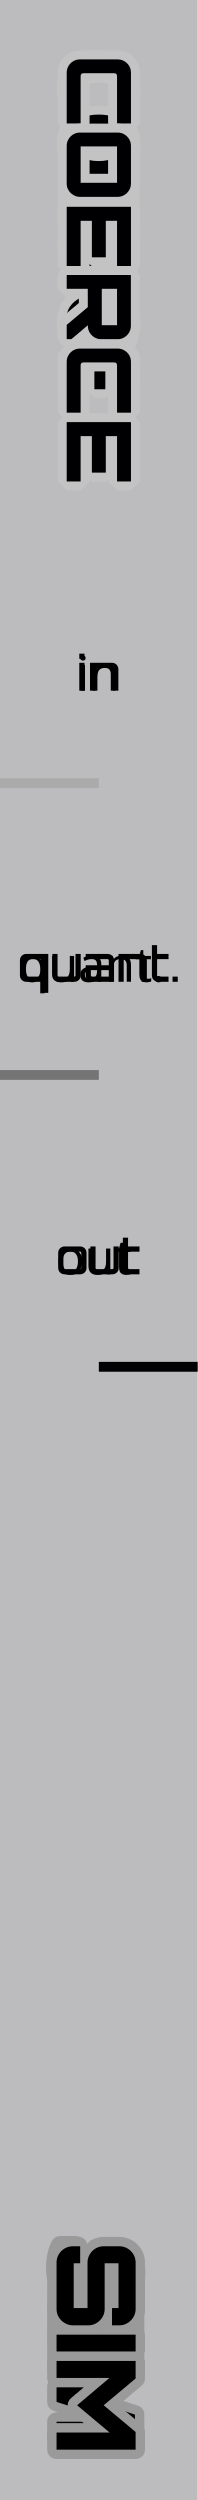
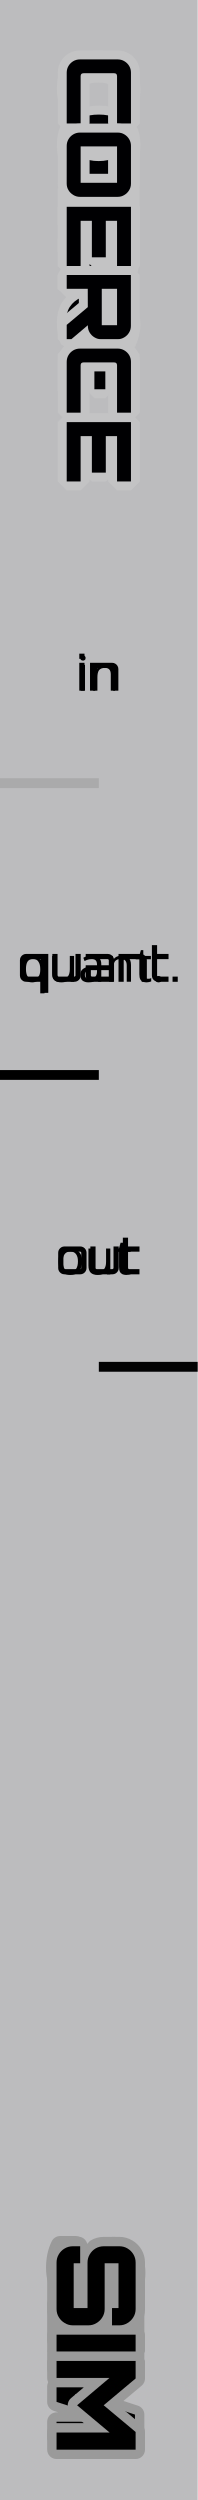
<svg xmlns="http://www.w3.org/2000/svg" xmlns:xlink="http://www.w3.org/1999/xlink" id="svg5" version="1.1" viewBox="0 0 10.16 128.5" height="128.5mm" width="10.16mm" xml:space="preserve">
  <defs id="defs2">
    <linearGradient id="linearGradient5269">
      <stop style="stop-color:#bc9051;stop-opacity:1;" offset="0" id="stop5267" />
    </linearGradient>
    <linearGradient id="linearGradient7378">
      <stop style="stop-color:#bd91df;stop-opacity:1;" offset="0" id="stop12941" />
      <stop style="stop-color:#28c6ff;stop-opacity:1;" offset="1" id="stop12943" />
    </linearGradient>
    <rect x="-362.746" y="242.835" width="272.943" height="175.773" id="rect2576" />
    <rect x="0" y="456.791" width="76.8" height="28.878" id="rect405" />
    <linearGradient id="linearGradient1445">
      <stop style="stop-color:#e0e8f3;stop-opacity:1;" offset="0" id="stop1441" />
      <stop style="stop-color:#e0e8f3;stop-opacity:0;" offset="1" id="stop1443" />
    </linearGradient>
    <rect x="7.071" y="69.296" width="26.163" height="19.092" id="rect292" />
    <rect x="7.071" y="69.296" width="26.163" height="19.092" id="rect374" />
    <linearGradient xlink:href="#linearGradient1445" id="linearGradient1451" x1="2.957" y1="5.593" x2="17.363" y2="5.593" gradientUnits="userSpaceOnUse" />
    <rect x="-362.746" y="242.835" width="272.943" height="175.773" id="rect725" />
    <rect x="-362.746" y="242.835" width="272.943" height="175.773" id="rect806" />
    <rect x="-362.746" y="242.835" width="272.943" height="175.773" id="rect872" />
    <mask maskUnits="userSpaceOnUse" id="mask12356-9">
      <path style="fill:#ff00ff;stroke:#fe5aff;stroke-width:0.102;stroke-linejoin:bevel;stroke-dasharray:none;stroke-opacity:1;paint-order:stroke fill markers" d="m 4.247,120.102 1e-7,-40.771 H 16.338 v 40.771 z" id="path12358-1" />
    </mask>
    <mask maskUnits="userSpaceOnUse" id="mask12412-7">
      <path style="fill:#ff00ff;stroke:#fe5aff;stroke-width:0.102;stroke-linejoin:bevel;stroke-dasharray:none;stroke-opacity:1;paint-order:stroke fill markers" d="m 4.247,120.102 1e-7,-40.771 H 16.338 v 40.771 z" id="path12414-0" />
    </mask>
    <mask maskUnits="userSpaceOnUse" id="mask12412-8">
      <path style="fill:#ff00ff;stroke:#fe5aff;stroke-width:0.102;stroke-linejoin:bevel;stroke-dasharray:none;stroke-opacity:1;paint-order:stroke fill markers" d="m 4.247,120.102 1e-7,-40.771 H 16.338 v 40.771 z" id="path12414-9" />
    </mask>
    <mask maskUnits="userSpaceOnUse" id="mask12352-9">
      <path style="fill:#ff00ff;stroke:#fe5aff;stroke-width:0.102;stroke-linejoin:bevel;stroke-dasharray:none;stroke-opacity:1;paint-order:stroke fill markers" d="m 4.247,120.102 1e-7,-40.771 H 16.338 v 40.771 z" id="path12354-1" />
    </mask>
    <mask maskUnits="userSpaceOnUse" id="mask12428-3">
      <path style="fill:#ff00ff;stroke:#fe5aff;stroke-width:0.102;stroke-linejoin:bevel;stroke-dasharray:none;stroke-opacity:1;paint-order:stroke fill markers" d="m 4.247,120.102 1e-7,-40.771 H 16.338 v 40.771 z" id="path12430-2" />
    </mask>
    <mask maskUnits="userSpaceOnUse" id="mask12428-6">
      <path style="fill:#ff00ff;stroke:#fe5aff;stroke-width:0.102;stroke-linejoin:bevel;stroke-dasharray:none;stroke-opacity:1;paint-order:stroke fill markers" d="m 4.247,120.102 1e-7,-40.771 H 16.338 v 40.771 z" id="path12430-5" />
    </mask>
    <clipPath clipPathUnits="userSpaceOnUse" id="clipPath4444">
      <path style="display:inline;fill:#ff00ff;stroke:#fe5aff;stroke-width:0.102;stroke-linejoin:bevel;stroke-dasharray:none;stroke-opacity:1;paint-order:stroke fill markers" d="m 4.247,120.102 1e-7,-40.771 H 16.338 v 40.771 z" id="path4446" />
    </clipPath>
    <rect x="-362.746" y="242.835" width="272.943" height="175.773" id="rect30022" />
    <rect x="-362.746" y="242.835" width="272.943" height="175.773" id="rect2576-2" />
    <rect x="0" y="456.791" width="76.8" height="28.878" id="rect405-8" />
    <rect x="7.071" y="69.296" width="26.163" height="19.092" id="rect292-9" />
    <rect x="7.071" y="69.296" width="26.163" height="19.092" id="rect374-2" />
    <rect x="-362.746" y="242.835" width="272.943" height="175.773" id="rect725-6" />
    <rect x="-362.746" y="242.835" width="272.943" height="175.773" id="rect806-0" />
    <rect x="-362.746" y="242.835" width="272.943" height="175.773" id="rect872-1" />
    <mask maskUnits="userSpaceOnUse" id="mask12356-9-6">
      <path style="fill:#ff00ff;stroke:#fe5aff;stroke-width:0.102;stroke-linejoin:bevel;stroke-dasharray:none;stroke-opacity:1;paint-order:stroke fill markers" d="m 4.247,120.102 1e-7,-40.771 H 16.338 v 40.771 z" id="path12358-1-9" />
    </mask>
    <mask maskUnits="userSpaceOnUse" id="mask12412-7-2">
      <path style="fill:#ff00ff;stroke:#fe5aff;stroke-width:0.102;stroke-linejoin:bevel;stroke-dasharray:none;stroke-opacity:1;paint-order:stroke fill markers" d="m 4.247,120.102 1e-7,-40.771 H 16.338 v 40.771 z" id="path12414-0-3" />
    </mask>
    <mask maskUnits="userSpaceOnUse" id="mask12412-8-4">
      <path style="fill:#ff00ff;stroke:#fe5aff;stroke-width:0.102;stroke-linejoin:bevel;stroke-dasharray:none;stroke-opacity:1;paint-order:stroke fill markers" d="m 4.247,120.102 1e-7,-40.771 H 16.338 v 40.771 z" id="path12414-9-9" />
    </mask>
    <mask maskUnits="userSpaceOnUse" id="mask12352-9-9">
      <path style="fill:#ff00ff;stroke:#fe5aff;stroke-width:0.102;stroke-linejoin:bevel;stroke-dasharray:none;stroke-opacity:1;paint-order:stroke fill markers" d="m 4.247,120.102 1e-7,-40.771 H 16.338 v 40.771 z" id="path12354-1-9" />
    </mask>
    <mask maskUnits="userSpaceOnUse" id="mask12428-3-6">
      <path style="fill:#ff00ff;stroke:#fe5aff;stroke-width:0.102;stroke-linejoin:bevel;stroke-dasharray:none;stroke-opacity:1;paint-order:stroke fill markers" d="m 4.247,120.102 1e-7,-40.771 H 16.338 v 40.771 z" id="path12430-2-1" />
    </mask>
    <mask maskUnits="userSpaceOnUse" id="mask12428-6-2">
      <path style="fill:#ff00ff;stroke:#fe5aff;stroke-width:0.102;stroke-linejoin:bevel;stroke-dasharray:none;stroke-opacity:1;paint-order:stroke fill markers" d="m 4.247,120.102 1e-7,-40.771 H 16.338 v 40.771 z" id="path12430-5-8" />
    </mask>
    <clipPath clipPathUnits="userSpaceOnUse" id="clipPath4444-4">
      <path style="display:inline;fill:#ff00ff;stroke:#fe5aff;stroke-width:0.102;stroke-linejoin:bevel;stroke-dasharray:none;stroke-opacity:1;paint-order:stroke fill markers" d="m 4.247,120.102 1e-7,-40.771 H 16.338 v 40.771 z" id="path4446-9" />
    </clipPath>
    <linearGradient xlink:href="#linearGradient5347" id="linearGradient744" gradientUnits="userSpaceOnUse" x1="-333.707" y1="244.45" x2="-333.707" y2="264.524" />
    <linearGradient id="linearGradient5347">
      <stop style="stop-color:#10ccd2;stop-opacity:1;" offset="0" id="stop5343" />
      <stop style="stop-color:#cd25cd;stop-opacity:1;" offset="1" id="stop5345" />
    </linearGradient>
    <rect x="-362.746" y="242.835" width="60.788" height="29.02" id="rect2576-0" />
    <rect x="-362.746" y="242.835" width="60.788" height="29.02" id="rect2835" />
    <rect x="-362.746" y="242.835" width="60.788" height="29.02" id="rect12331" />
    <rect x="-362.746" y="242.835" width="60.788" height="29.02" id="rect12359" />
    <linearGradient xlink:href="#linearGradient5347" id="linearGradient456" gradientUnits="userSpaceOnUse" x1="-333.707" y1="244.45" x2="-333.707" y2="264.524" />
    <linearGradient xlink:href="#linearGradient5347" id="linearGradient458" gradientUnits="userSpaceOnUse" x1="-333.707" y1="244.45" x2="-333.707" y2="264.524" />
    <linearGradient xlink:href="#linearGradient5347" id="linearGradient460" gradientUnits="userSpaceOnUse" x1="-333.707" y1="244.45" x2="-333.707" y2="264.524" />
    <linearGradient xlink:href="#linearGradient5347" id="linearGradient462" gradientUnits="userSpaceOnUse" x1="-333.707" y1="244.45" x2="-333.707" y2="264.524" />
    <linearGradient xlink:href="#linearGradient5347" id="linearGradient464" gradientUnits="userSpaceOnUse" x1="-333.707" y1="244.45" x2="-333.707" y2="264.524" />
    <linearGradient xlink:href="#linearGradient5347" id="linearGradient466" gradientUnits="userSpaceOnUse" x1="-333.707" y1="244.45" x2="-333.707" y2="264.524" />
    <linearGradient xlink:href="#linearGradient5347" id="linearGradient468" gradientUnits="userSpaceOnUse" x1="-333.707" y1="244.45" x2="-333.707" y2="264.524" />
    <rect x="-362.746" y="242.835" width="60.788" height="29.02" id="rect2" />
  </defs>
  <rect style="display:inline;opacity:1;fill:#bcbcbe;fill-opacity:1;stroke-width:0.263" id="rect338" width="10.16" height="128.5" x="1.7763568e-15" y="0" />
  <g id="g372" style="display:inline;fill:#e9afaf">
    <g id="g2750" transform="translate(-19.63036,-2.248367)" style="display:inline">
      <text xml:space="preserve" style="font-style:normal;font-variant:normal;font-weight:500;font-stretch:normal;font-size:2.469px;font-family:Orbitron;-inkscape-font-specification:'Orbitron Medium';fill:#000001;fill-opacity:1;stroke:none;stroke-width:0.521;stroke-linecap:square;stroke-linejoin:bevel;stroke-dasharray:none;stroke-opacity:1;paint-order:stroke fill markers;stop-color:#000000" x="23.578" y="37.748" id="text2740">
        <tspan id="tspan2738" style="font-style:normal;font-variant:normal;font-weight:500;font-stretch:normal;font-size:2.469px;font-family:Orbitron;-inkscape-font-specification:'Orbitron Medium';stroke-width:0.521" x="23.578" y="37.748">in</tspan>
      </text>
      <text xml:space="preserve" style="font-style:normal;font-variant:normal;font-weight:500;font-stretch:normal;font-size:2.469px;font-family:Orbitron;-inkscape-font-specification:'Orbitron Medium';fill:#000001;fill-opacity:1;stroke:none;stroke-width:0.521;stroke-linecap:square;stroke-linejoin:bevel;stroke-dasharray:none;stroke-opacity:1;paint-order:stroke fill markers;stop-color:#000000" x="20.605" y="52.713" id="text2744">
        <tspan id="tspan2742" style="font-style:normal;font-variant:normal;font-weight:500;font-stretch:normal;font-size:2.469px;font-family:Orbitron;-inkscape-font-specification:'Orbitron Medium';stroke-width:0.521" x="20.605" y="52.713">quant.</tspan>
      </text>
      <text xml:space="preserve" style="font-style:normal;font-variant:normal;font-weight:500;font-stretch:normal;font-size:2.469px;font-family:Orbitron;-inkscape-font-specification:'Orbitron Medium';fill:#000001;fill-opacity:1;stroke:none;stroke-width:0.521;stroke-linecap:square;stroke-linejoin:bevel;stroke-dasharray:none;stroke-opacity:1;paint-order:stroke fill markers;stop-color:#000000" x="22.495" y="67.748" id="text2748">
        <tspan id="tspan2746" style="font-style:normal;font-variant:normal;font-weight:500;font-stretch:normal;font-size:2.469px;font-family:Orbitron;-inkscape-font-specification:'Orbitron Medium';stroke-width:0.521" x="22.495" y="67.748">out</tspan>
      </text>
    </g>
    <g id="g787" transform="translate(-19.63036,-2.248367)">
      <g aria-label="in" id="text777" style="font-weight:500;font-size:2.469px;font-family:Orbitron;-inkscape-font-specification:'Orbitron Medium';fill:#000001;stroke-width:0.521;stroke-linecap:square;stroke-linejoin:bevel;paint-order:stroke fill markers">
        <path d="m 23.706,37.748 v 0 -1.432 h 0.267 v 1.432 z m 0,-1.635 v 0 -0.267 h 0.267 v 0.267 z" style="stroke-width:0.521" id="path789" />
        <path d="m 24.257,37.748 v 0 -1.432 h 1.136 q 0.089,0 0.161,0.044 0.074,0.044 0.116,0.116 0.044,0.072 0.044,0.161 v 1.111 h -0.267 v -1.104 q 0,-0.025 -0.02,-0.042 -0.017,-0.02 -0.042,-0.02 h -0.8 q -0.025,0 -0.044,0.02 -0.017,0.017 -0.017,0.042 v 1.104 z" style="stroke-width:0.521" id="path791" />
      </g>
      <g aria-label="quant." id="text781" style="font-weight:500;font-size:2.469px;font-family:Orbitron;-inkscape-font-specification:'Orbitron Medium';fill:#000001;stroke-width:0.521;stroke-linecap:square;stroke-linejoin:bevel;paint-order:stroke fill markers">
        <path d="m 21.845,53.281 v 0 -0.568 h -0.869 q -0.089,0 -0.163,-0.042 -0.072,-0.044 -0.116,-0.119 -0.042,-0.074 -0.042,-0.161 v -0.79 q 0,-0.089 0.042,-0.161 0.044,-0.072 0.116,-0.116 0.074,-0.044 0.163,-0.044 h 1.136 v 2 z m -0.859,-0.835 h 0.8 q 0.025,0 0.042,-0.017 0.017,-0.02 0.017,-0.044 v -0.775 q 0,-0.025 -0.017,-0.042 -0.017,-0.02 -0.042,-0.02 h -0.8 q -0.025,0 -0.044,0.02 -0.017,0.017 -0.017,0.042 v 0.775 q 0,0.025 0.017,0.044 0.02,0.017 0.044,0.017 z" style="stroke-width:0.521" id="path798" />
        <path d="m 22.642,52.713 q -0.089,0 -0.163,-0.044 -0.072,-0.044 -0.116,-0.116 -0.042,-0.072 -0.042,-0.161 v -1.111 h 0.267 v 1.104 q 0,0.025 0.017,0.044 0.02,0.017 0.044,0.017 h 0.8 q 0.025,0 0.042,-0.017 0.02,-0.02 0.02,-0.044 v -1.104 h 0.267 v 1.111 q 0,0.089 -0.044,0.161 -0.042,0.072 -0.116,0.116 -0.072,0.044 -0.161,0.044 h -0.815 z" style="stroke-width:0.521" id="path800" />
        <path d="m 24.356,52.713 q -0.089,0 -0.163,-0.044 -0.072,-0.044 -0.116,-0.116 -0.042,-0.072 -0.042,-0.161 v -0.528 h 1.188 v -0.254 q 0,-0.025 -0.017,-0.042 -0.017,-0.02 -0.042,-0.02 h -1.129 v -0.267 h 1.136 q 0.089,0 0.161,0.044 0.074,0.042 0.116,0.116 0.044,0.074 0.044,0.161 v 1.111 z m 0.007,-0.267 h 0.859 v -0.333 h -0.921 v 0.272 q 0,0.025 0.017,0.044 0.02,0.017 0.044,0.017 z" style="stroke-width:0.521" id="path802" />
        <path d="m 25.722,52.713 v 0 -1.432 h 1.136 q 0.089,0 0.161,0.044 0.074,0.044 0.116,0.116 0.044,0.072 0.044,0.161 v 1.111 h -0.267 v -1.104 q 0,-0.025 -0.02,-0.042 -0.017,-0.02 -0.042,-0.02 h -0.8 q -0.025,0 -0.044,0.02 -0.017,0.017 -0.017,0.042 v 1.104 z" style="stroke-width:0.521" id="path804" />
        <path d="m 27.759,52.713 q -0.089,0 -0.163,-0.044 -0.072,-0.044 -0.116,-0.116 -0.042,-0.072 -0.042,-0.161 v -1.563 h 0.267 v 0.452 h 0.588 v 0.267 h -0.588 v 0.837 q 0,0.025 0.017,0.044 0.02,0.017 0.044,0.017 h 0.526 v 0.267 h -0.533 z" style="stroke-width:0.521" id="path806" />
        <path d="m 28.499,52.713 v 0 -0.267 h 0.267 v 0.267 z" style="stroke-width:0.521" id="path808" />
      </g>
      <g aria-label="out" id="text785" style="font-weight:500;font-size:2.469px;font-family:Orbitron;-inkscape-font-specification:'Orbitron Medium';fill:#000001;stroke-width:0.521;stroke-linecap:square;stroke-linejoin:bevel;paint-order:stroke fill markers">
        <path d="m 22.942,67.748 q -0.089,0 -0.161,-0.044 -0.072,-0.044 -0.116,-0.116 -0.044,-0.072 -0.044,-0.161 v -0.79 q 0,-0.089 0.044,-0.161 0.044,-0.072 0.116,-0.116 0.072,-0.044 0.161,-0.044 h 0.815 q 0.089,0 0.161,0.044 0.074,0.042 0.116,0.116 0.044,0.074 0.044,0.161 v 0.79 q 0,0.089 -0.044,0.161 -0.042,0.072 -0.116,0.116 -0.072,0.044 -0.161,0.044 h -0.815 z m 0.007,-0.267 h 0.8 q 0.025,0 0.042,-0.017 0.017,-0.02 0.017,-0.044 v -0.775 q 0,-0.025 -0.017,-0.042 -0.017,-0.02 -0.042,-0.02 H 22.95 q -0.025,0 -0.044,0.02 -0.017,0.017 -0.017,0.042 v 0.775 q 0,0.025 0.017,0.044 0.02,0.017 0.044,0.017 z" style="stroke-width:0.521" id="path823" />
        <path d="m 24.596,67.748 q -0.089,0 -0.163,-0.044 -0.072,-0.044 -0.116,-0.116 -0.042,-0.072 -0.042,-0.161 v -1.111 h 0.267 v 1.104 q 0,0.025 0.017,0.044 0.02,0.017 0.044,0.017 h 0.8 q 0.025,0 0.042,-0.017 0.02,-0.02 0.02,-0.044 v -1.104 h 0.267 v 1.111 q 0,0.089 -0.044,0.161 -0.042,0.072 -0.116,0.116 -0.072,0.044 -0.161,0.044 H 24.596 Z" style="stroke-width:0.521" id="path825" />
        <path d="m 26.266,67.748 q -0.089,0 -0.163,-0.044 -0.072,-0.044 -0.116,-0.116 -0.042,-0.072 -0.042,-0.161 v -1.563 h 0.267 v 0.452 h 0.588 v 0.267 h -0.588 v 0.837 q 0,0.025 0.017,0.044 0.02,0.017 0.044,0.017 h 0.526 v 0.267 h -0.533 z" style="stroke-width:0.521" id="path827" />
      </g>
    </g>
  </g>
  <g id="g2323" style="display:inline;fill:#e9afaf" transform="rotate(90,5.805625,3.979453)">
    <text xml:space="preserve" style="font-weight:900;font-size:4.586px;font-family:Orbitron;-inkscape-font-specification:'Orbitron Heavy';display:inline;fill:#000002;fill-opacity:1;stroke:#c3c3c4;stroke-width:0.921;stroke-linecap:round;stroke-linejoin:bevel;stroke-dasharray:none;stroke-opacity:1;paint-order:stroke markers fill;stop-color:#000000" x="4.623" y="6.356" id="text7134">
      <tspan id="tspan7132" style="font-size:4.586px;fill:#000002;fill-opacity:1;stroke:#c3c3c4;stroke-width:0.921;stroke-dasharray:none;stroke-opacity:1" x="4.623" y="6.356">COERCE</tspan>
    </text>
    <g aria-label="COERCE" id="text31013" style="font-weight:900;font-size:4.586px;font-family:Orbitron;-inkscape-font-specification:'Orbitron Heavy';display:inline;fill:#000002;stroke:#c3c3c4;stroke-width:0.921;stroke-linecap:round;stroke-linejoin:bevel;paint-order:stroke markers fill">
      <g id="path31015">
        <path style="color:#000000;-inkscape-font-specification:'Orbitron Heavy';fill:#c3c3c4;stroke:none;stroke-linecap:butt;stroke-linejoin:miter;-inkscape-stroke:none" d="m 5.559,2.594 c -0.2,0 -0.402,0.052 -0.576,0.154 l -0.006,0.004 c -0.163,0.099 -0.301,0.24 -0.398,0.402 -3.299e-4,5.443e-4 3.289e-4,0.001 0,0.002 C 4.474,3.329 4.42,3.533 4.42,3.732 v 1.945 c 0,0.2 0.052,0.402 0.154,0.576 l 0.004,0.006 c 0.098,0.162 0.237,0.3 0.398,0.398 l 0.006,0.002 c 0.174,0.102 0.376,0.156 0.576,0.156 H 8.174 L 8.633,6.355 V 5.641 L 8.174,5.18 H 6.051 V 4.23 H 8.174 L 8.633,3.77 V 3.055 L 8.174,2.594 Z" id="path31030" />
        <path style="color:#000000;-inkscape-font-specification:'Orbitron Heavy';stroke:none;stroke-linecap:butt;stroke-linejoin:miter;-inkscape-stroke:none" d="m 5.559,6.356 q -0.188,0 -0.344,-0.092 Q 5.064,6.172 4.972,6.021 4.88,5.865 4.88,5.677 V 3.733 q 0,-0.188 0.092,-0.339 0.092,-0.156 0.243,-0.248 0.156,-0.092 0.344,-0.092 h 2.614 v 0.715 H 5.742 q -0.073,0 -0.115,0.037 -0.037,0.037 -0.037,0.115 v 1.568 q 0,0.073 0.037,0.115 0.041,0.037 0.115,0.037 H 8.173 V 6.356 Z" id="path31032" />
      </g>
      <g id="path31017">
        <path style="color:#000000;-inkscape-font-specification:'Orbitron Heavy';fill:#c3c3c4;stroke:none;stroke-linecap:butt;stroke-linejoin:miter;-inkscape-stroke:none" d="m 9.32,2.594 c -0.199,0 -0.402,0.053 -0.574,0.154 -0.168,0.099 -0.311,0.244 -0.41,0.412 -0.103,0.172 -0.156,0.374 -0.156,0.572 v 1.945 c 0,0.199 0.055,0.4 0.156,0.572 0.099,0.168 0.242,0.311 0.41,0.41 0.172,0.101 0.375,0.156 0.574,0.156 h 1.943 c 0.197,10e-8 0.398,-0.054 0.568,-0.156 0.166,-0.098 0.307,-0.239 0.406,-0.404 0.106,-0.172 0.166,-0.376 0.166,-0.578 V 3.732 c 0,-0.202 -0.06,-0.407 -0.168,-0.58 -0.098,-0.162 -0.236,-0.303 -0.398,-0.4 -5.42e-4,-3.284e-4 -0.001,3.275e-4 -0.002,0 C 11.665,2.649 11.462,2.594 11.264,2.594 Z M 9.812,4.23 h 0.949 V 5.18 H 9.812 Z" id="path31036" />
        <path style="color:#000000;-inkscape-font-specification:'Orbitron Heavy';stroke:none;stroke-linecap:butt;stroke-linejoin:miter;-inkscape-stroke:none" d="m 9.32,6.356 q -0.183,0 -0.339,-0.092 Q 8.824,6.172 8.733,6.017 8.641,5.861 8.641,5.677 V 3.733 q 0,-0.188 0.092,-0.339 0.092,-0.156 0.248,-0.248 0.156,-0.092 0.339,-0.092 h 1.945 q 0.183,0 0.335,0.092 0.156,0.092 0.248,0.248 0.096,0.151 0.096,0.339 v 1.945 q 0,0.183 -0.096,0.339 -0.092,0.156 -0.248,0.248 -0.151,0.092 -0.335,0.092 z M 9.352,5.64 H 11.223 q 0,0 0,0 0,0 0,0 V 3.769 q 0,0 0,0 0,0 0,0 H 9.352 q 0,0 0,0 0,0 0,0 v 1.871 q 0,0 0,0 0,0 0,0 z" id="path31038" />
      </g>
      <g id="path31019">
        <path style="color:#000000;-inkscape-font-specification:'Orbitron Heavy';fill:#c3c3c4;stroke:none;stroke-linecap:butt;stroke-linejoin:miter;-inkscape-stroke:none" d="m 12.457,2.594 -0.461,0.461 v 3.301 l 0.461,0.461 h 3.049 L 15.967,6.355 V 5.641 L 15.506,5.18 H 15.396 L 15.514,5.062 V 4.348 L 15.396,4.23 h 0.109 L 15.967,3.77 V 3.055 L 15.506,2.594 Z m 0.459,0.92 h 0.055 l -0.055,0.057 z m 0,1.033 0.156,0.158 -0.156,0.158 z m 0,1.293 0.053,0.055 h -0.053 z" id="path31042" />
        <path style="color:#000000;-inkscape-font-specification:'Orbitron Heavy';stroke:none;stroke-linecap:butt;stroke-linejoin:miter;-inkscape-stroke:none" d="M 12.456,6.356 V 3.054 h 3.05 v 0.715 h -2.33 v 0.578 h 1.876 V 5.063 h -1.876 v 0.578 h 2.33 V 6.356 Z" id="path31044" />
      </g>
      <g id="path31021">
        <path style="color:#000000;-inkscape-font-specification:'Orbitron Heavy';fill:#c3c3c4;stroke:none;stroke-linecap:butt;stroke-linejoin:miter;-inkscape-stroke:none" d="M 15.961,2.598 15.5,3.059 v 3.297 l 0.461,0.461 h 0.711 L 17.131,6.355 V 5.732 h 0.27 l 0.771,0.92 0.352,0.164 h 0.734 L 19.719,6.355 V 6.113 L 19.609,5.814 19.289,5.438 c 0.099,-0.084 0.206,-0.16 0.271,-0.271 0.105,-0.172 0.162,-0.375 0.162,-0.576 V 3.736 c 0,-0.201 -0.058,-0.403 -0.162,-0.574 C 19.462,2.996 19.322,2.854 19.156,2.756 18.983,2.651 18.778,2.598 18.578,2.598 Z m 0.459,0.922 h 0.041 l -0.041,0.041 z m 0,1.242 0.15,0.15 -0.15,0.152 z" id="path31048" />
        <path style="color:#000000;-inkscape-font-specification:'Orbitron Heavy';stroke:none;stroke-linecap:butt;stroke-linejoin:miter;-inkscape-stroke:none" d="M 18.524,6.356 17.565,5.214 H 18.496 l 0.761,0.899 V 6.356 Z m -2.564,0 V 3.058 h 2.619 q 0.188,0 0.339,0.092 0.156,0.092 0.248,0.248 0.096,0.156 0.096,0.339 v 0.853 q 0,0.183 -0.096,0.339 -0.092,0.156 -0.248,0.248 -0.151,0.092 -0.339,0.092 l -1.908,0.005 v 1.082 z m 0.711,-1.802 h 1.871 q 0,0 0,0 0,0 0,0 V 3.769 q 0,0 0,0 0,0 0,0 h -1.871 q 0,0 0,0 0,0 0,0 v 0.784 q 0,0 0,0 0,0 0,0 z" id="path31050" />
      </g>
      <g id="path31023">
        <path style="color:#000000;-inkscape-font-specification:'Orbitron Heavy';fill:#c3c3c4;stroke:none;stroke-linecap:butt;stroke-linejoin:miter;-inkscape-stroke:none" d="m 20.422,2.594 c -0.2,0 -0.402,0.052 -0.576,0.154 l -0.006,0.004 c -0.165,0.1 -0.303,0.243 -0.4,0.408 -0.103,0.172 -0.156,0.374 -0.156,0.572 v 1.945 c 0,0.2 0.054,0.402 0.156,0.576 l 0.002,0.006 c 0.098,0.162 0.237,0.3 0.398,0.398 l 0.006,0.002 c 0.174,0.102 0.376,0.156 0.576,0.156 h 2.615 L 23.498,6.355 V 5.641 L 23.037,5.18 H 20.916 V 4.23 h 2.121 L 23.498,3.77 V 3.055 L 23.037,2.594 Z" id="path31054" />
        <path style="color:#000000;-inkscape-font-specification:'Orbitron Heavy';stroke:none;stroke-linecap:butt;stroke-linejoin:miter;-inkscape-stroke:none" d="m 20.423,6.356 q -0.188,0 -0.344,-0.092 Q 19.927,6.172 19.836,6.021 19.744,5.865 19.744,5.677 V 3.733 q 0,-0.188 0.092,-0.339 0.092,-0.156 0.243,-0.248 0.156,-0.092 0.344,-0.092 h 2.614 v 0.715 h -2.431 q -0.073,0 -0.115,0.037 -0.037,0.037 -0.037,0.115 v 1.568 q 0,0.073 0.037,0.115 0.041,0.037 0.115,0.037 H 23.037 V 6.356 Z" id="path31056" />
      </g>
      <g id="path31025">
        <path style="color:#000000;-inkscape-font-specification:'Orbitron Heavy';fill:#c3c3c4;stroke:none;stroke-linecap:butt;stroke-linejoin:miter;-inkscape-stroke:none" d="M 23.523,2.594 23.062,3.055 v 3.301 l 0.461,0.461 h 3.049 L 27.033,6.355 V 5.641 L 26.572,5.18 H 26.461 L 26.578,5.062 V 4.348 L 26.461,4.23 h 0.111 L 27.033,3.77 V 3.055 L 26.572,2.594 Z m 0.459,0.92 h 0.055 l -0.055,0.057 z m 0,1.033 0.156,0.158 -0.156,0.158 z m 0,1.293 0.053,0.055 h -0.053 z" id="path31060" />
        <path style="color:#000000;-inkscape-font-specification:'Orbitron Heavy';stroke:none;stroke-linecap:butt;stroke-linejoin:miter;-inkscape-stroke:none" d="M 23.523,6.356 V 3.054 h 3.05 v 0.715 h -2.33 v 0.578 h 1.876 V 5.063 h -1.876 v 0.578 h 2.33 V 6.356 Z" id="path31062" />
      </g>
    </g>
  </g>
  <g id="g1851">
    <path style="fill:none;stroke:#aaaaab;stroke-width:0.506;stroke-linejoin:bevel;stroke-dasharray:none;stroke-opacity:1;paint-order:stroke fill markers;stop-color:#000000" d="M 0,40.253 H 5.08" id="path8325" />
-     <path style="fill:none;stroke:#747475;stroke-width:0.506;stroke-linejoin:bevel;stroke-dasharray:none;stroke-opacity:1;paint-order:stroke fill markers;stop-color:#000000" d="M 0,55.253 H 5.08" id="path8582" />
+     <path style="fill:none;stroke:#000000;stroke-width:0.506;stroke-linejoin:bevel;stroke-dasharray:none;stroke-opacity:1;paint-order:stroke fill markers;stop-color:#000000" d="M 0,55.253 H 5.08" id="path8582" />
    <path style="fill:none;stroke:#020203;stroke-width:0.506;stroke-linejoin:bevel;stroke-dasharray:none;stroke-opacity:1;paint-order:stroke fill markers;stop-color:#000000" d="m 5.08,70.253 h 5.08" id="path8584" />
  </g>
  <g id="layer3" style="display:none">
    <g id="g12357" style="display:inline;fill:#e9afaf" transform="rotate(90,11.66818,116.9808)">
      <g aria-label="SiM" transform="matrix(0.2645833,0,0,0.2645833,103.2032,55.95813)" id="g12351" style="font-weight:900;font-size:21.333px;font-family:Orbitron;-inkscape-font-specification:'Orbitron Heavy';text-align:center;white-space:pre;display:inline;fill:url(#linearGradient468);stroke:#feeeff;stroke-width:3.647;stroke-linecap:round;stroke-linejoin:round;paint-order:stroke fill markers">
        <g id="g12337" style="fill:url(#linearGradient458)">
          <path style="color:#000000;-inkscape-font-specification:'Orbitron Heavy';fill:#feeeff;stroke:none;stroke-linecap:butt;stroke-linejoin:miter;-inkscape-stroke:none" d="m -349.217,247.166 c -0.873,0 -1.751,0.237 -2.504,0.68 -0.734,0.432 -1.355,1.056 -1.789,1.789 -0.454,0.753 -0.688,1.638 -0.688,2.514 v 3.029 c 0,0.88 0.231,1.764 0.678,2.523 a 1.824,1.824 0 0 0 0.014,0.021 c 0.167,0.275 0.464,0.432 0.68,0.67 a 1.824,1.824 0 0 0 -1.371,1.371 v 1.43 c 0,0.873 0.235,1.751 0.678,2.504 0.434,0.738 1.061,1.365 1.799,1.799 0.753,0.443 1.631,0.678 2.504,0.678 h 9.045 c 0.869,0 1.746,-0.238 2.492,-0.688 0.727,-0.431 1.344,-1.049 1.775,-1.775 0.46,-0.752 0.715,-1.636 0.715,-2.518 v -3.029 c 0,-0.884 -0.255,-1.777 -0.727,-2.529 -0.163,-0.272 -0.455,-0.429 -0.666,-0.666 a 1.824,1.824 0 0 0 1.393,-1.393 v -1.428 c 0,-0.884 -0.255,-1.777 -0.727,-2.529 -0.431,-0.721 -1.042,-1.338 -1.766,-1.766 -0.746,-0.449 -1.622,-0.688 -2.49,-0.688 z m 9.221,3.695 c 0.153,0.021 0.302,0.033 0.438,0.115 a 1.824,1.824 0 0 0 0.019,0.012 c 0.229,0.135 0.371,0.277 0.506,0.506 a 1.824,1.824 0 0 0 0.033,0.055 c 0.039,0.062 0.03,0.145 0.055,0.205 h -0.158 a 1.824,1.824 0 0 0 -0.893,-0.893 z m -9.451,0.014 a 1.824,1.824 0 0 0 -1.045,1.045 c 0.024,-0.139 0.034,-0.289 0.105,-0.406 a 1.824,1.824 0 0 0 0.012,-0.019 c 0.135,-0.229 0.275,-0.371 0.504,-0.506 0.139,-0.082 0.283,-0.089 0.424,-0.113 z m 11.758,2.986 0.021,0.012 c -0.004,-0.002 -0.01,-0.001 -0.014,-0.004 -0.003,-0.002 -0.005,-0.006 -0.008,-0.008 z m -12.803,1.543 a 1.824,1.824 0 0 0 1.045,1.045 c -0.141,-0.025 -0.285,-0.032 -0.424,-0.113 -0.236,-0.139 -0.376,-0.285 -0.506,-0.496 -0.077,-0.134 -0.091,-0.286 -0.115,-0.436 z m 10.494,1.471 c 0.154,0.02 0.303,0.035 0.439,0.117 a 1.824,1.824 0 0 0 0.019,0.014 c 0.229,0.135 0.371,0.275 0.506,0.504 a 1.824,1.824 0 0 0 0.033,0.055 c 0.081,0.128 0.094,0.274 0.115,0.424 a 1.824,1.824 0 0 0 -1.113,-1.113 z m 1.109,4.496 c -0.021,0.149 -0.032,0.291 -0.125,0.441 a 1.824,1.824 0 0 0 -0.019,0.035 c -0.135,0.229 -0.277,0.369 -0.506,0.504 a 1.824,1.824 0 0 0 -0.019,0.012 c -0.136,0.083 -0.285,0.097 -0.439,0.117 a 1.824,1.824 0 0 0 1.109,-1.109 z m -11.557,0.217 h 0.121 a 1.824,1.824 0 0 0 0.877,0.877 c -0.141,-0.025 -0.285,-0.032 -0.424,-0.113 -0.229,-0.135 -0.369,-0.275 -0.504,-0.504 -0.05,-0.085 -0.043,-0.179 -0.07,-0.26 z" id="path12333" />
          <path style="color:#000000;-inkscape-font-specification:'Orbitron Heavy';fill:url(#linearGradient456);stroke:none;stroke-linecap:butt;stroke-linejoin:miter;-inkscape-stroke:none" d="m -349.216,264.35 q -0.853,0 -1.579,-0.427 -0.725,-0.427 -1.152,-1.152 -0.427,-0.725 -0.427,-1.579 v -1.429 h 3.307 v 1.259 q 0,0 0,0 0,0 0,0 h 8.704 q 0,0 0,0 0,0 0,0 v -2.688 q 0,0 0,0 0,0 0,0 h -8.853 q -0.853,0 -1.579,-0.427 -0.725,-0.427 -1.152,-1.131 -0.427,-0.725 -0.427,-1.6 v -3.029 q 0,-0.875 0.427,-1.579 0.427,-0.725 1.152,-1.152 0.725,-0.427 1.579,-0.427 h 9.045 q 0.853,0 1.557,0.427 0.725,0.427 1.152,1.152 0.448,0.704 0.448,1.579 v 1.429 h -3.349 v -1.259 q 0,0 0,0 0,0 0,0 h -8.704 q 0,0 0,0 0,0 0,0 v 2.688 q 0,0 0,0 0,0 0,0 h 8.896 q 0.853,0 1.557,0.427 0.725,0.427 1.152,1.152 0.448,0.704 0.448,1.579 v 3.029 q 0,0.853 -0.448,1.579 -0.427,0.725 -1.152,1.152 -0.704,0.427 -1.557,0.427 z" id="path12335" />
        </g>
        <g id="g12343" style="fill:url(#linearGradient462)">
          <path style="color:#000000;-inkscape-font-specification:'Orbitron Heavy';fill:#feeeff;stroke:none;stroke-linecap:butt;stroke-linejoin:miter;-inkscape-stroke:none" d="m -334.752,246.1 a 1.824,1.824 0 0 0 -1.824,1.824 v 3.285 a 1.824,1.824 0 0 0 0.385,0.385 1.824,1.824 0 0 0 -0.385,0.383 v 12.373 a 1.824,1.824 0 0 0 1.824,1.824 h 3.264 a 1.824,1.824 0 0 0 1.824,-1.824 v -12.373 a 1.824,1.824 0 0 0 -0.385,-0.383 1.824,1.824 0 0 0 0.385,-0.385 v -3.285 a 1.824,1.824 0 0 0 -1.824,-1.824 z" id="path12339" />
          <path style="color:#000000;-inkscape-font-specification:'Orbitron Heavy';fill:url(#linearGradient460);stroke:none;stroke-linecap:butt;stroke-linejoin:miter;-inkscape-stroke:none" d="m -334.753,264.35 v 0 -12.373 h 3.264 v 12.373 z m 0,-13.141 v 0 -3.285 h 3.264 v 3.285 z" id="path12341" />
        </g>
        <g id="g12349" style="fill:url(#linearGradient466)">
          <path style="color:#000000;-inkscape-font-specification:'Orbitron Heavy';fill:#feeeff;stroke:none;stroke-linecap:butt;stroke-linejoin:miter;-inkscape-stroke:none" d="m -329.781,247.166 a 1.824,1.824 0 0 0 -1.824,1.824 v 15.359 a 1.824,1.824 0 0 0 1.824,1.824 h 3.307 a 1.824,1.824 0 0 0 1.822,-1.824 v -5.295 l 2.096,2.482 a 1.824,1.824 0 0 0 2.791,-0.006 l 2.07,-2.471 v 5.289 a 1.824,1.824 0 0 0 1.822,1.824 h 3.328 a 1.824,1.824 0 0 0 1.824,-1.824 v -15.359 a 1.824,1.824 0 0 0 -1.824,-1.824 h -3.434 a 1.824,1.824 0 0 0 -1.4,0.656 l -3.787,4.535 -3.805,-4.539 a 1.824,1.824 0 0 0 -1.398,-0.652 z m 1.822,3.648 h 0.74 l 1.629,1.941 a 1.824,1.824 0 0 0 -2.369,0.826 z m 12.832,0 h 0.758 v 2.775 a 1.824,1.824 0 0 0 -2.355,-0.861 z m -6.75,5.873 a 1.824,1.824 0 0 0 1.402,0.012 l -0.693,0.828 z" id="path12345" />
          <path style="color:#000000;-inkscape-font-specification:'Orbitron Heavy';fill:url(#linearGradient464);stroke:none;stroke-linecap:butt;stroke-linejoin:miter;-inkscape-stroke:none" d="M -329.782,264.35 V 248.99 h 3.413 l 5.205,6.208 5.184,-6.208 h 3.435 v 15.36 h -3.328 v -10.304 l -5.291,6.315 -5.312,-6.293 v 10.283 z" id="path12347" />
        </g>
      </g>
      <text xml:space="preserve" transform="matrix(0.2645833,0,0,0.2645833,103.2032,55.95813)" id="text12355" style="font-weight:900;font-size:21.333px;font-family:Orbitron;-inkscape-font-specification:'Orbitron Heavy';text-align:center;white-space:pre;shape-inside:url(#rect12359);shape-padding:1.651;display:none;fill:url(#linearGradient744);fill-opacity:1;stroke:#feeeff;stroke-width:3.647;stroke-linecap:round;stroke-linejoin:round;stroke-opacity:1;paint-order:stroke fill markers" x="19.915" y="0" />
    </g>
    <g id="g1" transform="translate(0,5.813533)">
      <g id="g1857">
-         <path style="fill:none;stroke:#747475;stroke-width:0.5;stroke-linejoin:bevel;stroke-dasharray:none;stroke-opacity:1;paint-order:stroke fill markers;stop-color:#000000" d="m 8.76,93.88 c 0,0 -5.879,-2.905 -5.323,-4.921 0.659,-2.389 3.979,-4.801 4.024,-7.66 -0.062,-3.8 -6.44,3.295 -5.938,-3.144" id="path5741" />
+         <path style="fill:none;stroke:#000000;stroke-width:0.5;stroke-linejoin:bevel;stroke-dasharray:none;stroke-opacity:1;paint-order:stroke fill markers;stop-color:#000000" d="m 8.76,93.88 c 0,0 -5.879,-2.905 -5.323,-4.921 0.659,-2.389 3.979,-4.801 4.024,-7.66 -0.062,-3.8 -6.44,3.295 -5.938,-3.144" id="path5741" />
        <path style="fill:none;stroke:#aaaaab;stroke-width:0.5;stroke-linejoin:bevel;stroke-dasharray:none;stroke-opacity:1;paint-order:stroke fill markers;stop-color:#000000" d="m 2.843,93.888 c 0,0 -1.421,-2.144 -1.024,-6.576 0.397,-4.432 7.723,-12.32 7.723,-12.32" id="path6142" />
        <path style="fill:none;stroke:#020203;stroke-width:0.498;stroke-linejoin:bevel;stroke-dasharray:none;stroke-opacity:1;paint-order:stroke fill markers;stop-color:#000000" d="m 3.394,93.614 c 0,0 2.931,-2.497 3.219,-4.251 C 6.981,87.12 5.291,86.273 4.448,82.896 3.243,78.068 3.719,74.822 3.719,74.822" id="path4732" />
      </g>
      <g id="g2179" style="display:inline;fill:#e9afaf" transform="rotate(90,10.84567,89.92276)">
        <g id="g29664">
          <g id="path16717">
            <path style="color:#000000;fill:#000001;stroke-linecap:square;stroke-linejoin:bevel;-inkscape-stroke:none;paint-order:stroke fill markers" d="m 14.98,93.184 v 0.52 h 0.26 11.02 0.26 V 93.184 H 26.26 15.24 Z" id="path29693" />
            <g id="g29571">
              <g id="path29573">
                <path style="color:#000000;fill:#000001;fill-rule:evenodd;stroke-width:0.261pt;-inkscape-stroke:none" d="m 27.763,93.444 -2.253,1.302 v -2.605 z" id="path29690" />
                <path style="color:#000000;fill:#000001;fill-rule:evenodd;-inkscape-stroke:none" d="m 25.336,91.84 v 3.207 l 2.773,-1.604 -0.26,-0.15 z m 0.348,0.602 1.732,1.002 -1.732,1.002 z" id="path29687" />
              </g>
            </g>
          </g>
        </g>
        <g id="path16763">
          <path style="color:#000000;fill:#000001;stroke-linecap:square;stroke-linejoin:bevel;-inkscape-stroke:none;paint-order:stroke fill markers" d="m 14.965,97.432 v 0.49 h 0.246 9.82 0.246 V 97.432 H 25.031 15.211 Z" id="path29707" />
          <g id="g29697">
            <g id="path29699">
              <path style="color:#000000;fill:#000001;fill-rule:evenodd;stroke-width:0.246pt;-inkscape-stroke:none" d="m 26.45,97.677 -2.127,1.23 v -2.459 z" id="path29703" />
              <path style="color:#000000;fill:#000001;fill-rule:evenodd;-inkscape-stroke:none" d="m 24.16,96.164 v 3.027 l 2.617,-1.514 -0.244,-0.143 z m 0.326,0.566 1.637,0.945 -1.637,0.947 z" id="path29705" />
            </g>
          </g>
        </g>
      </g>
      <path style="display:inline;fill:#000001;stroke:#000001;stroke-width:0.532;stroke-linejoin:bevel;stroke-dasharray:none;paint-order:stroke fill markers;stop-color:#000000" d="M 14.748,99.927 V 91.461" id="path4321" transform="rotate(90,10.84567,89.92276)" />
    </g>
  </g>
  <g id="g3" style="display:inline">
    <text xml:space="preserve" transform="matrix(0,0.2645833,-0.2645833,0,72.8496,208.648)" id="text2" style="font-weight:900;font-size:21.333px;font-family:Orbitron;-inkscape-font-specification:'Orbitron Heavy';text-align:center;white-space:pre;shape-inside:url(#rect2);shape-padding:1.651;display:inline;fill:#000000;fill-opacity:1;stroke:#9a9a9a;stroke-width:3.647;stroke-linecap:round;stroke-linejoin:round;stroke-opacity:1;paint-order:stroke fill markers" x="19.915" y="0">
      <tspan x="-353.366" y="264.35" id="tspan1">SIM</tspan>
    </text>
    <g id="text5" transform="matrix(0,0.2645833,-0.2645833,0,72.8496,208.648)">
      <path style="color:#000000;-inkscape-font-specification:'Orbitron Heavy';fill:#9a9a9a;stroke-linecap:round;stroke-linejoin:round;-inkscape-stroke:none;paint-order:stroke fill markers" d="m -349.057,247.166 c -0.873,0 -1.751,0.237 -2.504,0.68 -0.735,0.432 -1.357,1.057 -1.791,1.791 -0.453,0.753 -0.686,1.637 -0.686,2.512 v 3.029 c 0,0.88 0.231,1.764 0.678,2.523 a 1.824,1.824 0 0 0 0.012,0.021 c 0.167,0.275 0.465,0.431 0.682,0.67 a 1.824,1.824 0 0 0 -1.371,1.371 v 1.43 c 0,0.873 0.235,1.751 0.678,2.504 0.434,0.738 1.061,1.365 1.799,1.799 0.753,0.443 1.631,0.678 2.504,0.678 h 9.045 c 0.869,0 1.746,-0.238 2.492,-0.688 0.367,-0.217 0.595,-0.594 0.896,-0.896 a 1.824,1.824 0 0 0 1.582,1.584 h 3.264 a 1.824,1.824 0 0 0 0.918,-0.918 1.824,1.824 0 0 0 0.918,0.918 h 3.307 a 1.824,1.824 0 0 0 1.822,-1.824 v -5.295 l 2.096,2.482 a 1.824,1.824 0 0 0 2.791,-0.006 l 2.07,-2.471 v 5.289 a 1.824,1.824 0 0 0 1.822,1.824 h 3.328 a 1.824,1.824 0 0 0 1.824,-1.824 V 248.99 a 1.824,1.824 0 0 0 -1.824,-1.824 h -3.434 a 1.824,1.824 0 0 0 -1.4,0.656 l -3.787,4.535 -3.805,-4.539 a 1.824,1.824 0 0 0 -1.398,-0.652 h -3.412 a 1.824,1.824 0 0 0 -0.918,0.918 1.824,1.824 0 0 0 -0.918,-0.918 h -3.264 A 1.824,1.824 0 0 0 -336.625,248.75 c -0.302,-0.303 -0.529,-0.679 -0.896,-0.896 -0.746,-0.449 -1.622,-0.688 -2.49,-0.688 z m 13.293,2.424 0.033,0.055 c -0.006,-0.01 -0.019,-0.015 -0.025,-0.025 -0.005,-0.009 -0.002,-0.021 -0.008,-0.029 z m 7.645,1.225 h 0.74 l 1.629,1.941 a 1.824,1.824 0 0 0 -2.369,0.826 z m 12.832,0 h 0.76 v 2.777 a 1.824,1.824 0 0 0 -2.357,-0.863 z m -24.549,0.047 c 0.153,0.021 0.302,0.033 0.438,0.115 a 1.824,1.824 0 0 0 0.019,0.012 c 0.229,0.135 0.371,0.277 0.506,0.506 a 1.824,1.824 0 0 0 0.033,0.055 c 0.039,0.062 0.03,0.145 0.055,0.205 h -0.158 a 1.824,1.824 0 0 0 -0.893,-0.893 z m -9.451,0.014 a 1.824,1.824 0 0 0 -1.045,1.045 c 0.024,-0.139 0.033,-0.289 0.104,-0.406 a 1.824,1.824 0 0 0 0.014,-0.019 c 0.135,-0.229 0.275,-0.371 0.504,-0.506 0.139,-0.082 0.283,-0.089 0.424,-0.113 z m 11.758,2.986 0.021,0.012 c -0.004,-0.002 -0.01,-10e-4 -0.014,-0.004 -0.003,-0.002 -0.005,-0.006 -0.008,-0.008 z m -12.803,1.543 a 1.824,1.824 0 0 0 1.045,1.045 c -0.141,-0.025 -0.285,-0.032 -0.424,-0.113 -0.235,-0.138 -0.377,-0.283 -0.506,-0.492 -0.079,-0.135 -0.091,-0.289 -0.115,-0.439 z m 14.568,0.201 0.033,0.055 c -0.006,-0.01 -0.019,-0.015 -0.025,-0.025 -0.005,-0.009 -0.002,-0.021 -0.008,-0.029 z m 13.727,1.082 a 1.824,1.824 0 0 0 1.402,0.012 l -0.693,0.828 z m -17.801,0.188 c 0.154,0.02 0.303,0.035 0.439,0.117 a 1.824,1.824 0 0 0 0.019,0.014 c 0.229,0.135 0.371,0.275 0.506,0.504 a 1.824,1.824 0 0 0 0.033,0.055 c 0.081,0.128 0.094,0.274 0.115,0.424 a 1.824,1.824 0 0 0 -1.113,-1.113 z m 1.109,4.496 c -0.021,0.149 -0.032,0.291 -0.125,0.441 a 1.824,1.824 0 0 0 -0.019,0.035 c -0.135,0.229 -0.277,0.369 -0.506,0.504 a 1.824,1.824 0 0 0 -0.019,0.012 c -0.136,0.083 -0.285,0.097 -0.439,0.117 a 1.824,1.824 0 0 0 1.109,-1.109 z m -11.557,0.217 h 0.121 a 1.824,1.824 0 0 0 0.877,0.877 c -0.141,-0.025 -0.285,-0.032 -0.424,-0.113 -0.229,-0.135 -0.369,-0.275 -0.504,-0.504 -0.05,-0.085 -0.043,-0.179 -0.07,-0.26 z m 14.555,2.109 -0.019,0.033 c 0.004,-0.006 0.002,-0.014 0.006,-0.019 0.003,-0.006 0.01,-0.008 0.014,-0.014 z" id="path5" />
      <path style="color:#000000;-inkscape-font-specification:'Orbitron Heavy';fill:#000000;stroke-linecap:round;stroke-linejoin:round;-inkscape-stroke:none;paint-order:stroke fill markers" d="m -349.056,264.35 q -0.853,0 -1.579,-0.427 -0.725,-0.427 -1.152,-1.152 -0.427,-0.725 -0.427,-1.579 v -1.429 h 3.307 v 1.259 q 0,0 0,0 0,0 0,0 h 8.704 q 0,0 0,0 0,0 0,0 v -2.688 q 0,0 0,0 0,0 0,0 h -8.853 q -0.853,0 -1.579,-0.427 -0.725,-0.427 -1.152,-1.131 -0.427,-0.725 -0.427,-1.6 v -3.029 q 0,-0.875 0.427,-1.579 0.427,-0.725 1.152,-1.152 0.725,-0.427 1.579,-0.427 h 9.045 q 0.853,0 1.557,0.427 0.725,0.427 1.152,1.152 0.448,0.704 0.448,1.579 v 1.429 h -3.349 v -1.259 q 0,0 0,0 0,0 0,0 h -8.704 q 0,0 0,0 0,0 0,0 v 2.688 q 0,0 0,0 0,0 0,0 h 8.896 q 0.853,0 1.557,0.427 0.725,0.427 1.152,1.152 0.448,0.704 0.448,1.579 v 3.029 q 0,0.853 -0.448,1.579 -0.427,0.725 -1.152,1.152 -0.704,0.427 -1.557,0.427 z m 14.016,0 V 248.99 h 3.264 v 15.36 z m 5.099,0 V 248.99 h 3.413 l 5.205,6.208 5.184,-6.208 h 3.435 v 15.36 h -3.328 v -10.304 l -5.291,6.315 -5.312,-6.293 v 10.283 z" id="path6" />
    </g>
  </g>
</svg>
